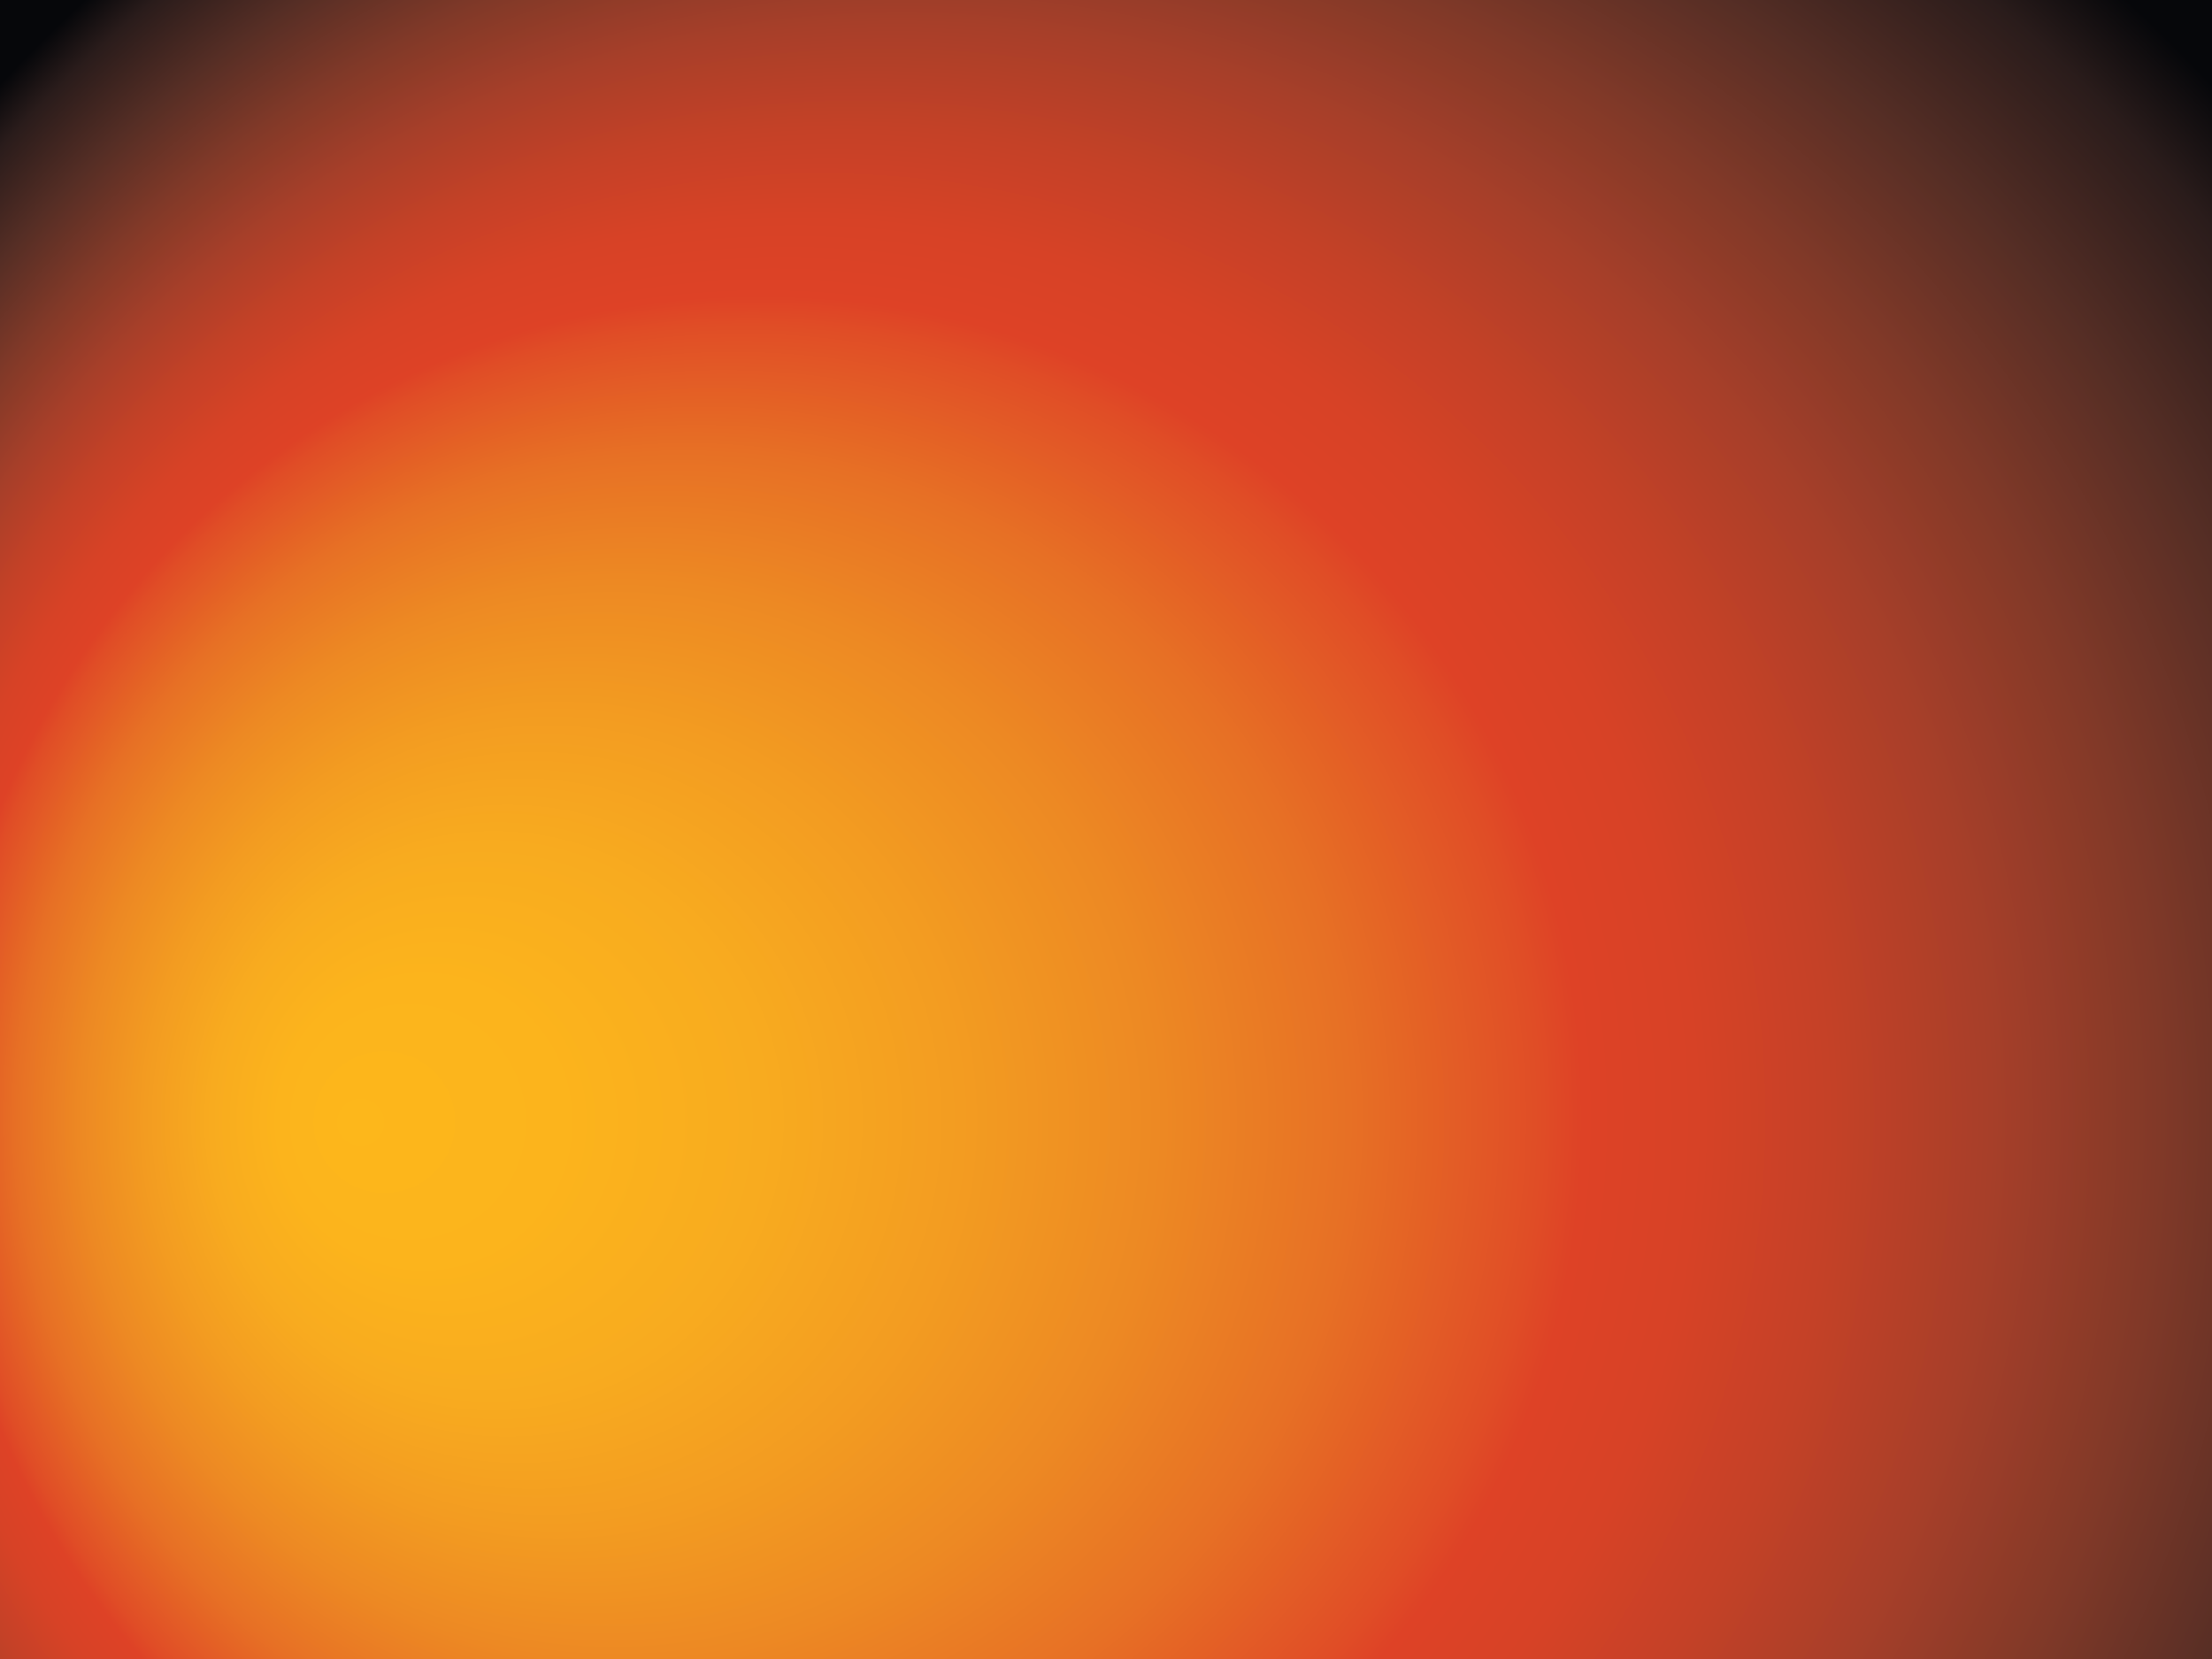
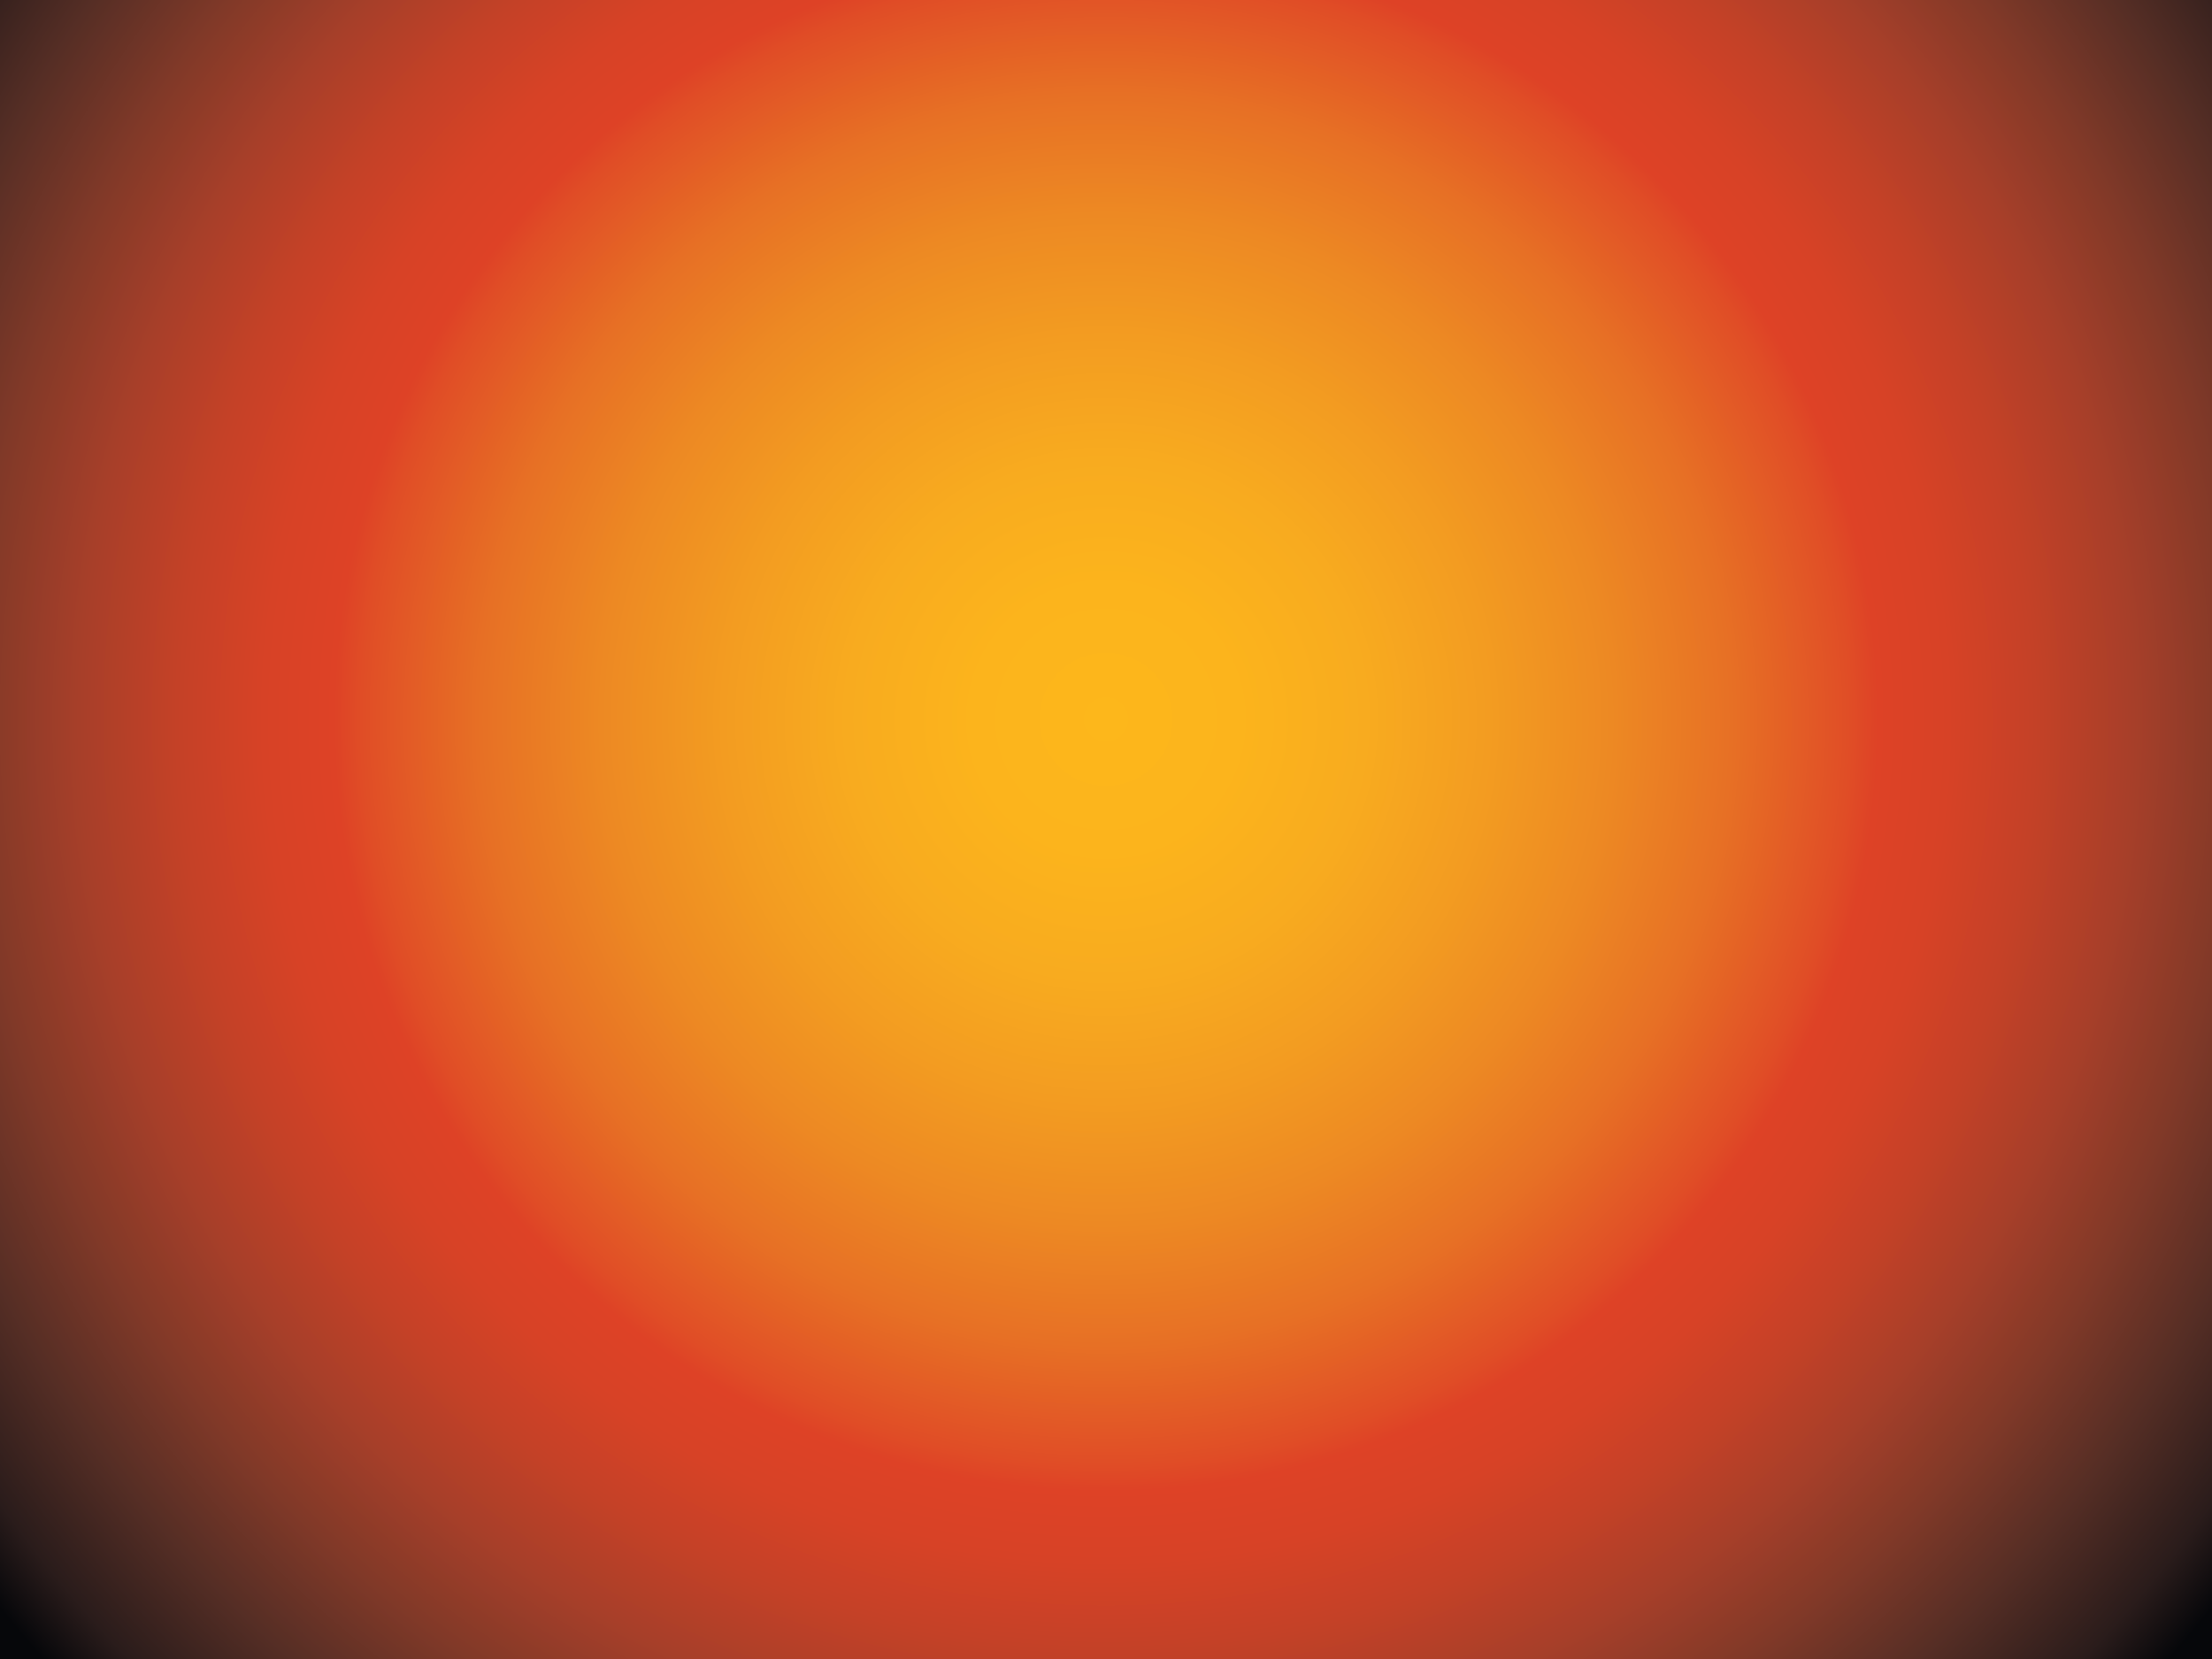
<svg xmlns="http://www.w3.org/2000/svg" version="1.1" id="Layer_1" x="0px" y="0px" viewBox="0 0 1024 768" style="enable-background:new 0 0 1024 768;" xml:space="preserve">
  <style type="text/css">
	.st0{fill:url(#SVGID_1_);}
</style>
-   <radialGradient id="SVGID_1_" cx="512" cy="515.532" r="699.49" fx="161.491" fy="519.63" gradientUnits="userSpaceOnUse">
+   <radialGradient id="SVGID_1_" cx="512" cy="332.995" r="656.914" gradientUnits="userSpaceOnUse">
    <stop offset="0" style="stop-color:#FDB71B" />
    <stop offset="9.368765e-02" style="stop-color:#FCB41C" />
    <stop offset="0.183" style="stop-color:#F8AB1F" />
    <stop offset="0.27" style="stop-color:#F39C21" />
    <stop offset="0.356" style="stop-color:#ED8923" />
    <stop offset="0.441" style="stop-color:#E77025" />
    <stop offset="0.525" style="stop-color:#E04D26" />
    <stop offset="0.544" style="stop-color:#DE4226" />
    <stop offset="0.594" style="stop-color:#D74226" />
    <stop offset="0.655" style="stop-color:#C44127" />
    <stop offset="0.724" style="stop-color:#A73F29" />
    <stop offset="0.798" style="stop-color:#813928" />
    <stop offset="0.875" style="stop-color:#562E25" />
    <stop offset="0.955" style="stop-color:#2A1C1B" />
    <stop offset="1" style="stop-color:#06070A" />
  </radialGradient>
-   <rect x="0" class="st0" width="1024" height="768" />
+   <rect x="0" y="0" class="st0" width="1024" height="768" />
</svg>
